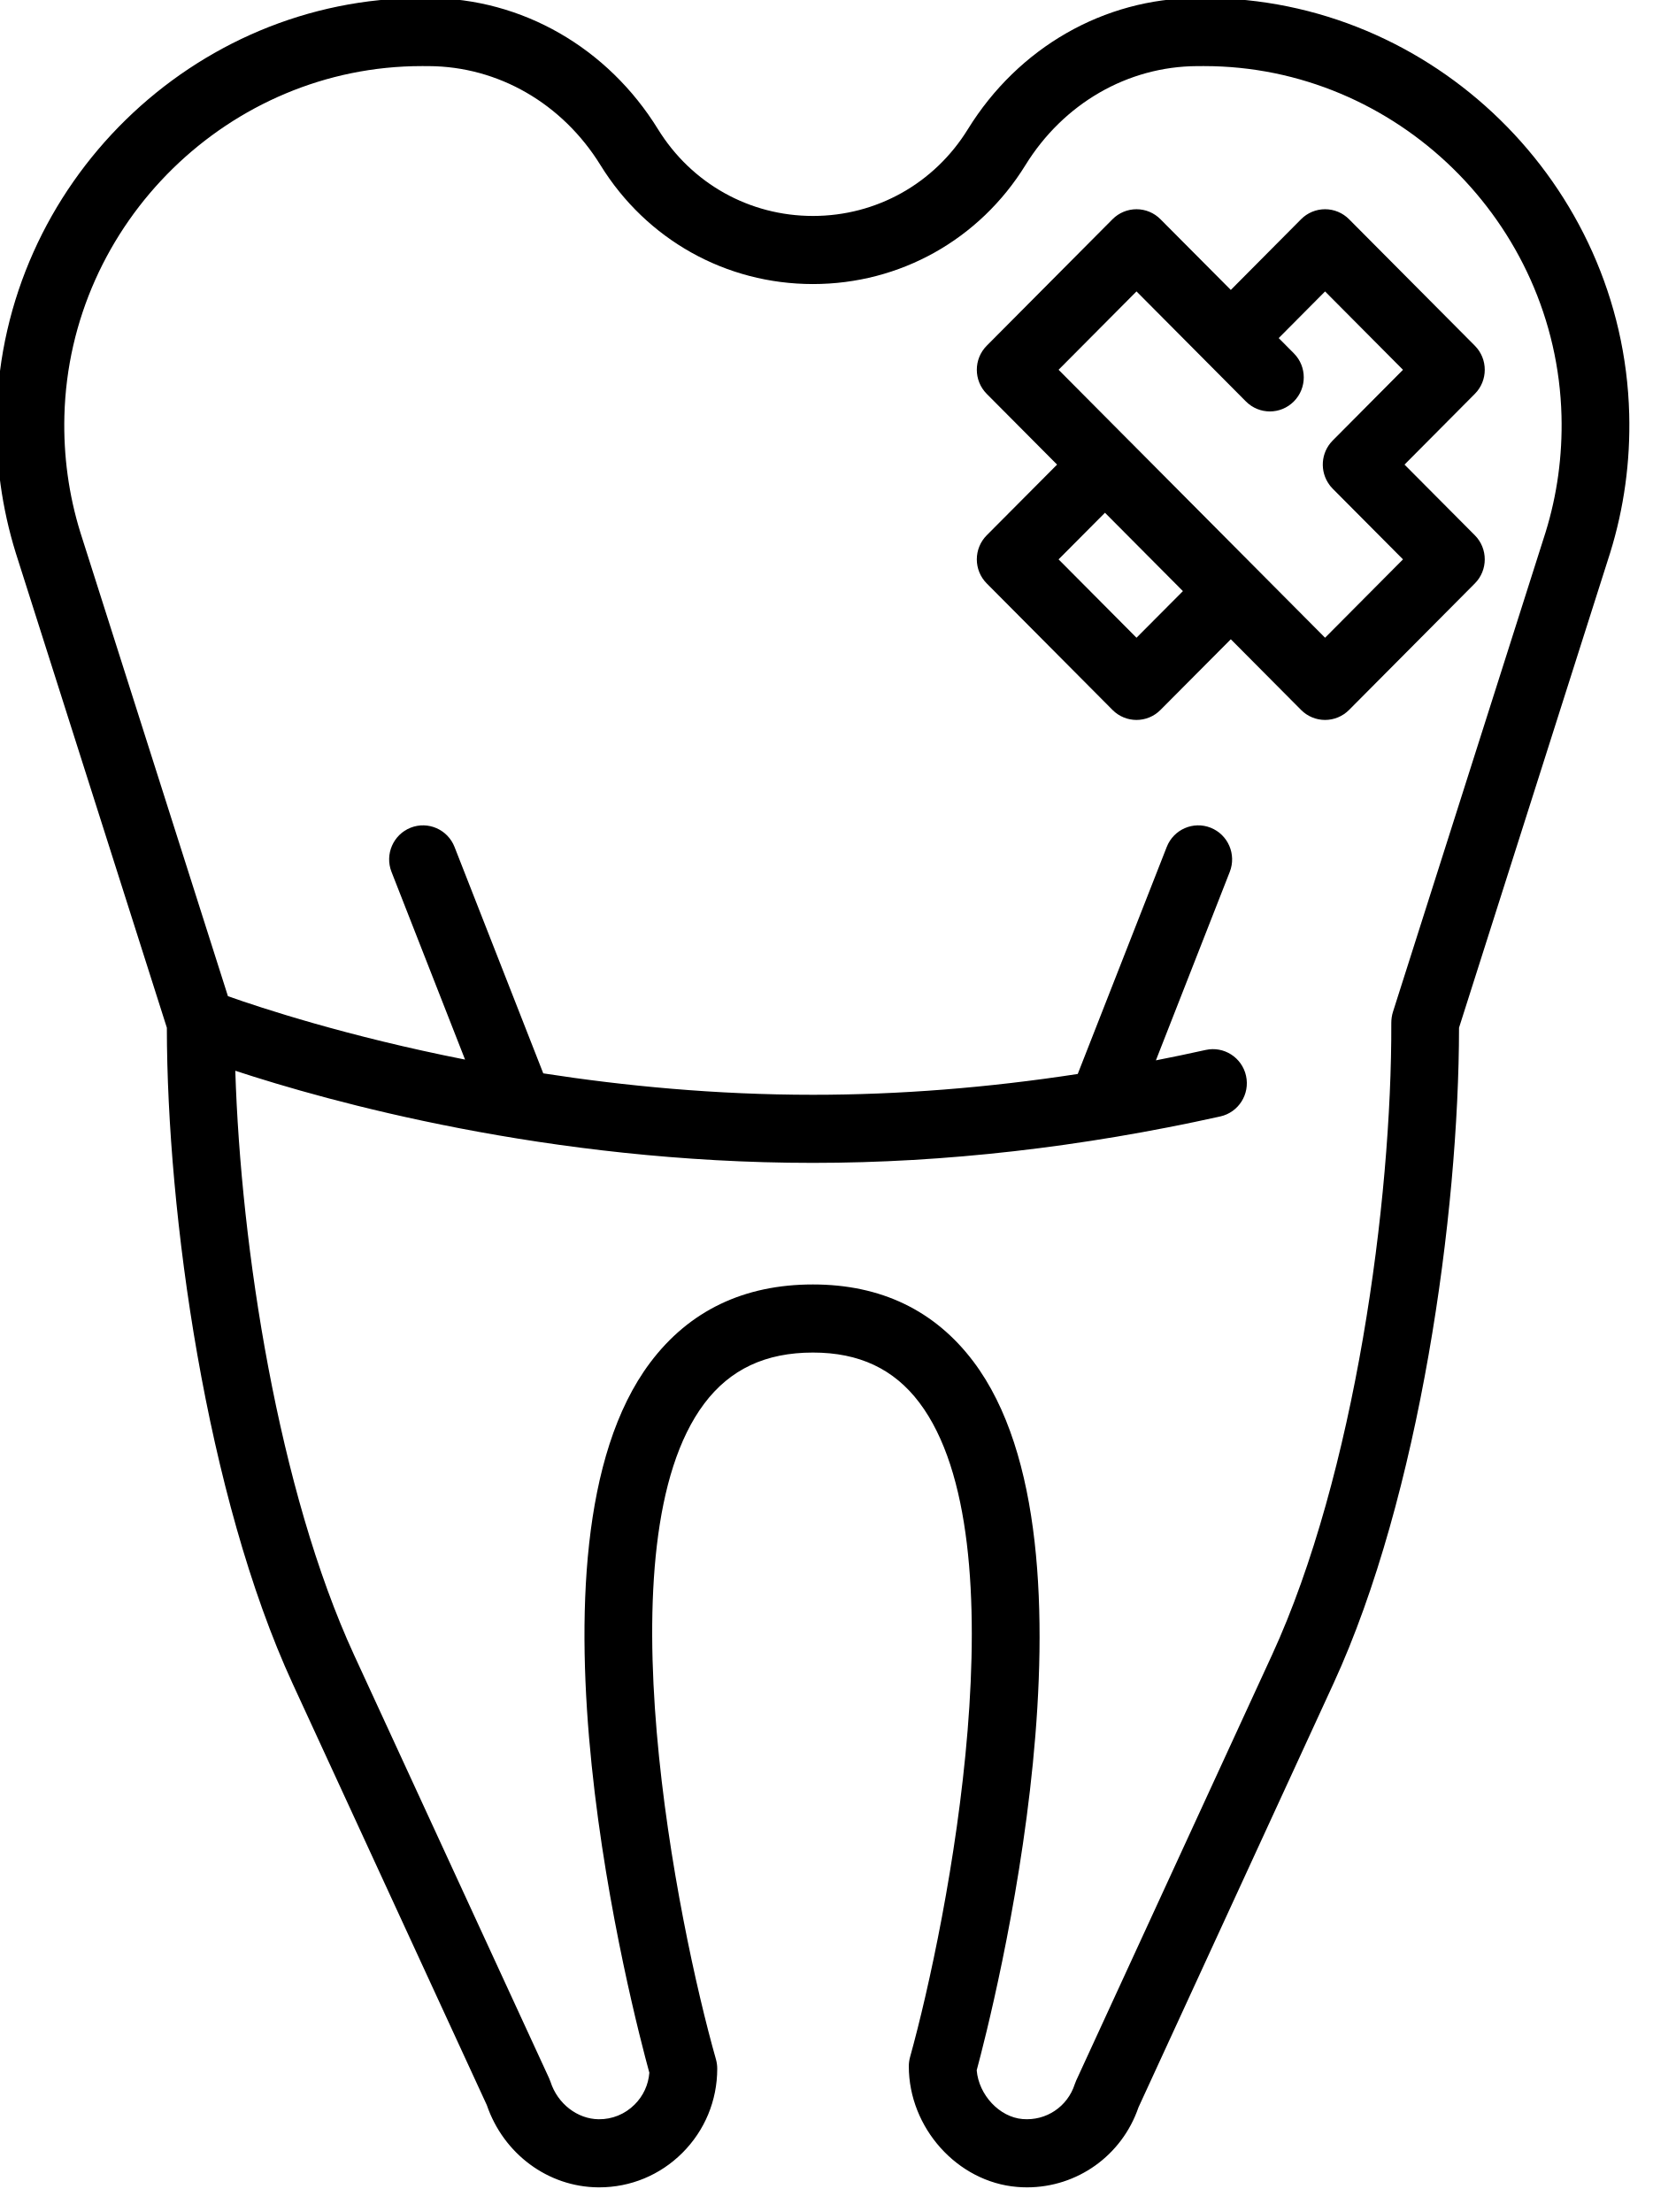
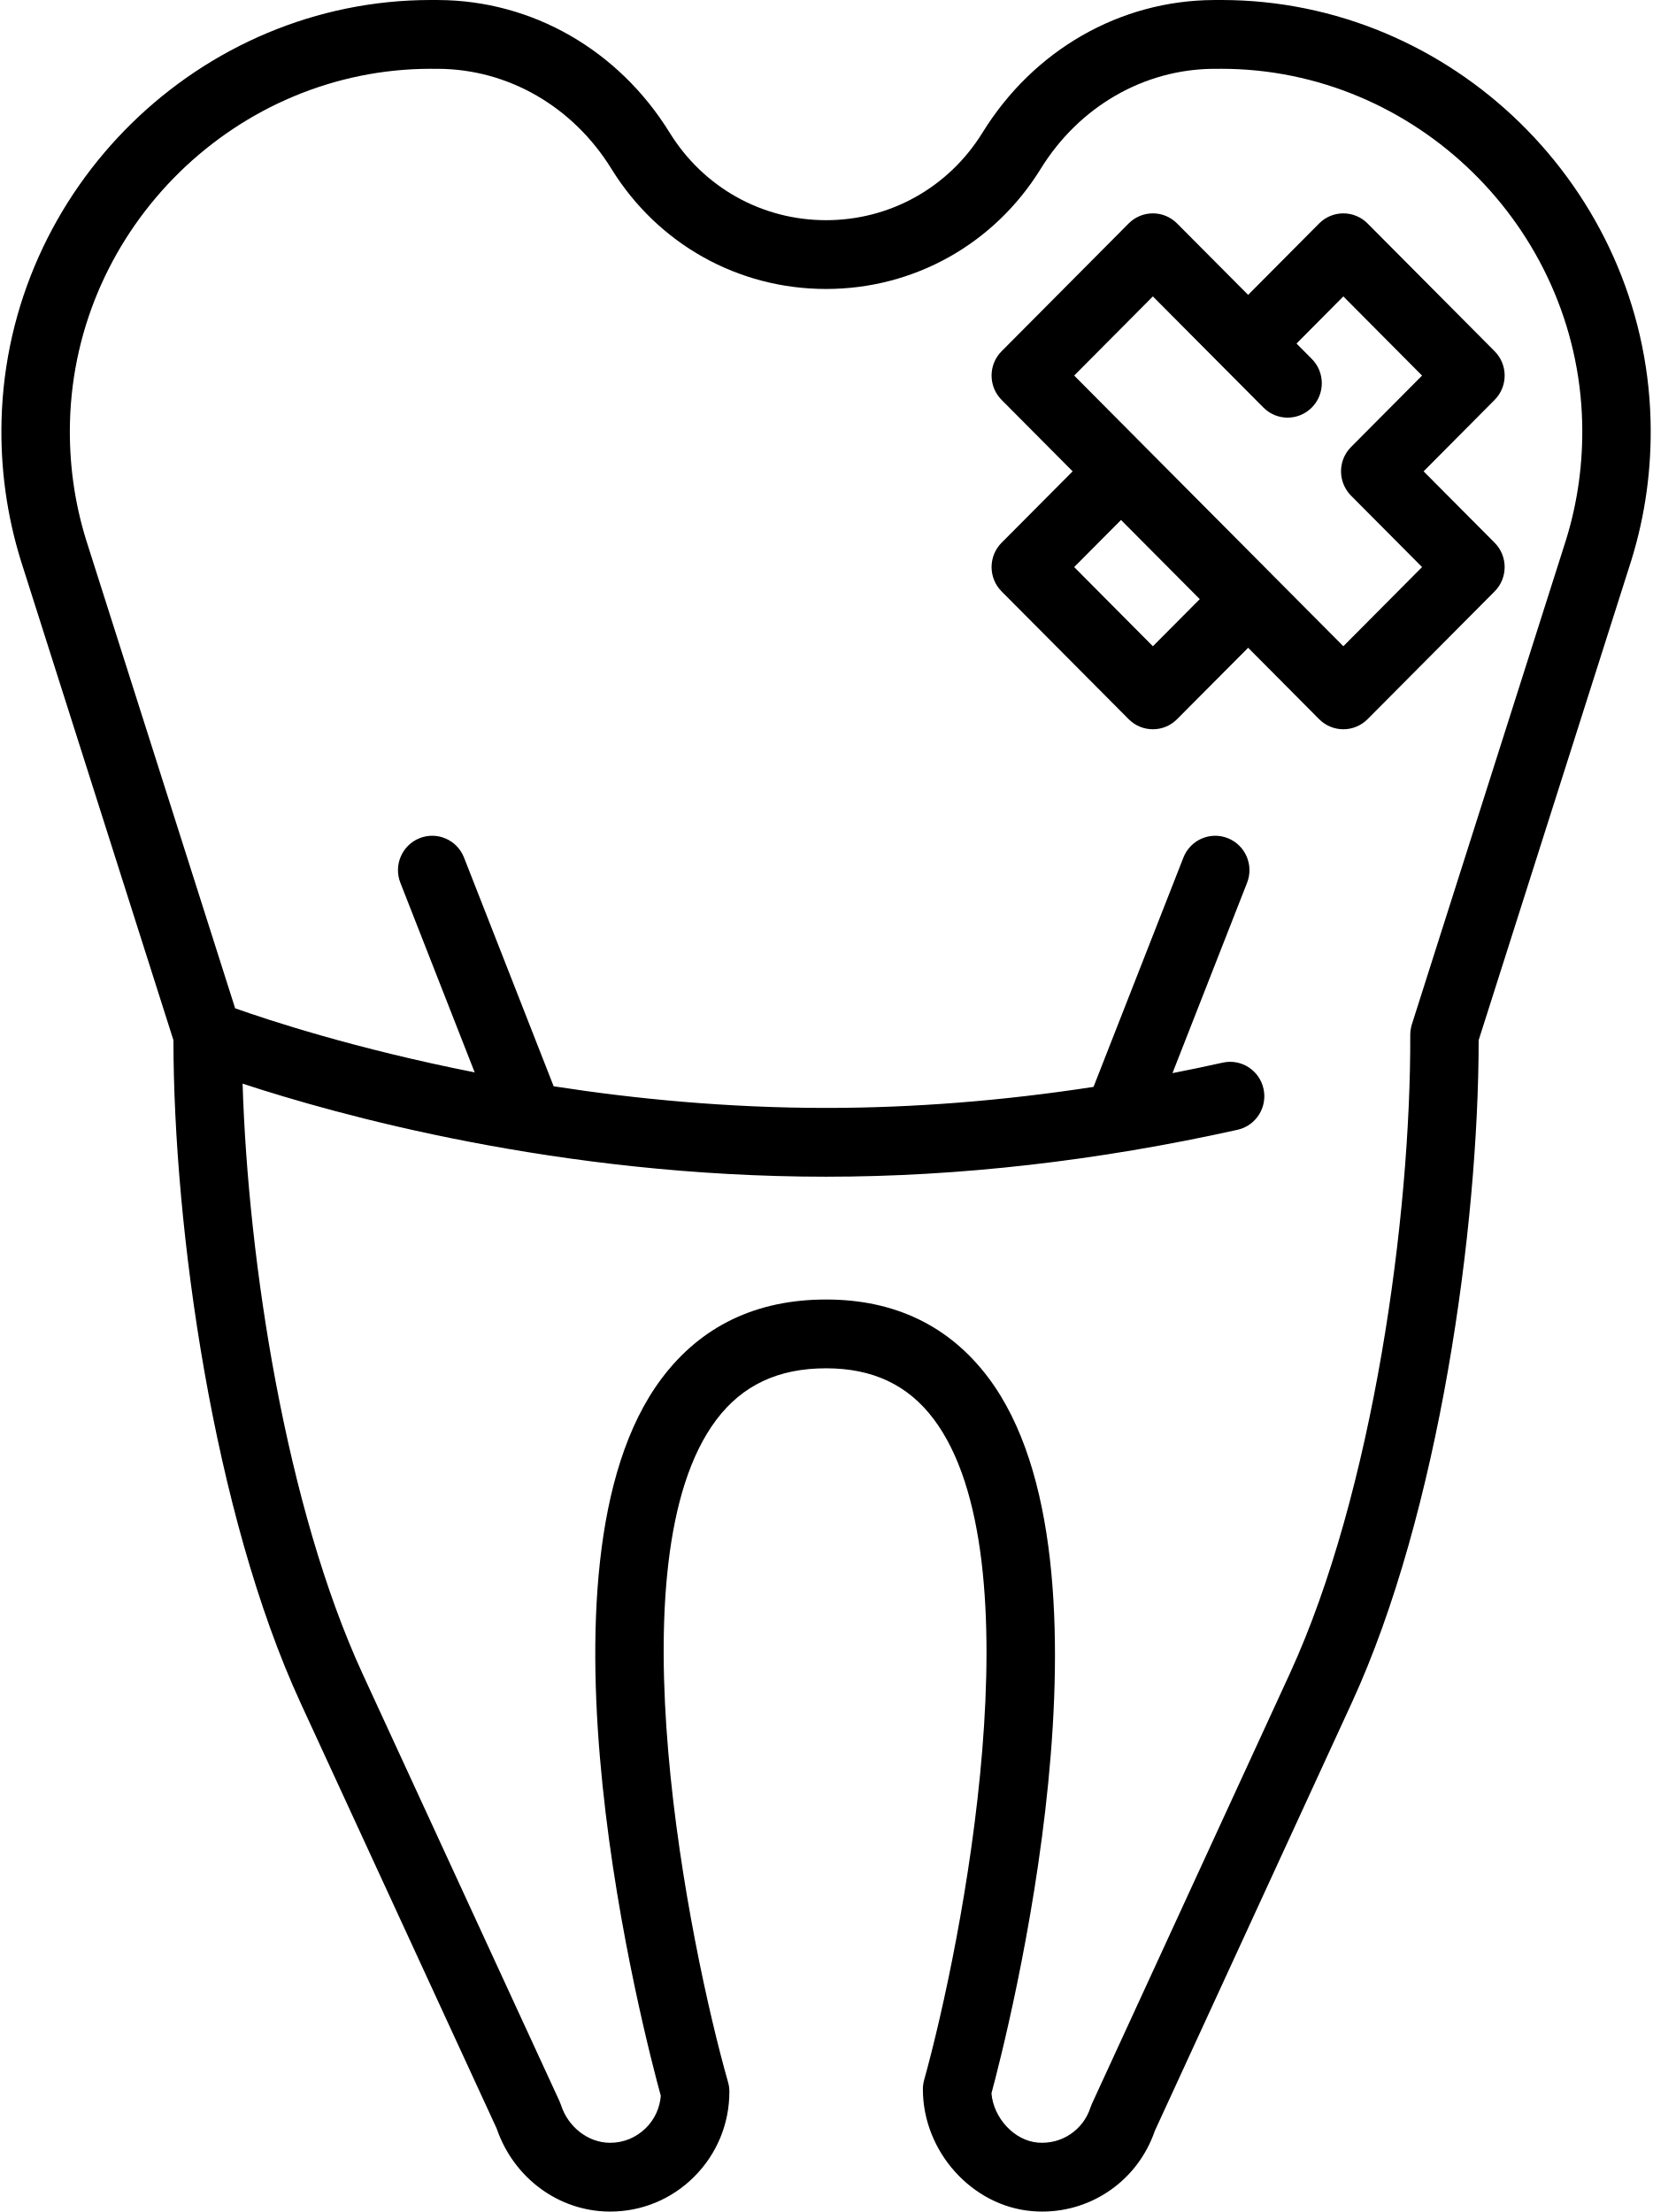
- <svg xmlns="http://www.w3.org/2000/svg" width="62" height="83">
-   <defs>
-     <clipPath id="clip_0">
-       <rect x="-158.583" y="-246.585" width="1809.72" height="2142.36" clip-rule="evenodd" />
-     </clipPath>
-   </defs>
-   <g clip-path="url(#clip_0)">
-     <path fill="rgb(0,0,0)" stroke="none" transform="matrix(0.99 0 0 0.99 -0.130371 -0.0751953)" d="M61.874 15.77C61.648 7.059 54.43 0 45.767 0C45.743 0 45.718 0 45.694 0L45.486 0.001C41.967 0.017 38.724 1.876 36.81 4.975C35.54 7.033 33.345 8.261 30.94 8.261C28.535 8.261 26.34 7.033 25.069 4.975C23.156 1.876 19.913 0.016 16.394 0.001L16.186 0C16.162 0 16.138 0 16.114 0C7.451 0 0.232 7.059 0.006 15.77C-0.041 17.564 0.202 19.334 0.731 21.039L6.455 39.029C6.46 46.069 7.945 56.777 11.226 63.898L18.581 79.863C19.215 81.713 20.898 82.962 22.797 82.98C22.811 82.98 22.825 82.98 22.839 82.98C24.027 82.98 25.143 82.518 25.988 81.677C26.842 80.826 27.313 79.69 27.313 78.481C27.313 78.361 27.296 78.242 27.264 78.127C25.807 72.991 22.888 58.516 26.819 53.277C27.798 51.973 29.146 51.34 30.94 51.34C32.69 51.34 34.009 51.96 34.973 53.238C38.893 58.431 36.047 72.905 34.62 78.044C34.589 78.157 34.573 78.274 34.573 78.391C34.573 80.726 36.414 82.777 38.676 82.964C38.802 82.975 38.927 82.98 39.051 82.98C40.954 82.98 42.649 81.778 43.276 79.95L50.666 63.886C53.939 56.771 55.421 46.072 55.425 39.028L61.152 21.029C61.678 19.334 61.921 17.564 61.874 15.77ZM58.704 20.252L52.919 38.434C52.878 38.563 52.858 38.712 52.858 38.847C52.882 45.6 51.477 55.977 48.337 62.803L40.917 78.93C40.896 78.977 40.877 79.025 40.861 79.073C40.587 79.923 39.778 80.466 38.887 80.392C38.004 80.319 37.224 79.474 37.146 78.543C37.736 76.352 42.276 58.647 37.019 51.679C35.557 49.741 33.512 48.759 30.94 48.759C28.322 48.759 26.247 49.756 24.77 51.723C19.505 58.739 24.137 76.439 24.74 78.636C24.704 79.093 24.509 79.517 24.181 79.843C23.817 80.206 23.332 80.405 22.821 80.399C22.013 80.391 21.263 79.81 20.997 78.986C20.981 78.937 20.962 78.889 20.94 78.842L13.555 62.813C10.679 56.57 9.256 47.359 9.049 40.659C12.563 41.816 20.898 44.151 30.94 44.151C35.928 44.151 41.121 43.559 46.377 42.391C47.069 42.237 47.506 41.549 47.353 40.852C47.2 40.157 46.514 39.717 45.823 39.871C45.193 40.011 44.564 40.142 43.937 40.265L46.736 33.122C46.996 32.459 46.672 31.71 46.012 31.448C45.353 31.187 44.608 31.513 44.348 32.176L40.975 40.781C37.564 41.305 34.205 41.57 30.94 41.57C27.257 41.57 23.787 41.234 20.72 40.758L17.357 32.176C17.097 31.513 16.351 31.187 15.692 31.448C15.033 31.71 14.709 32.459 14.969 33.122L17.756 40.236C13.28 39.352 10.021 38.276 8.77 37.833L3.179 20.262C2.737 18.836 2.533 17.348 2.572 15.837C2.761 8.515 8.83 2.581 16.114 2.581C16.134 2.581 16.155 2.581 16.175 2.581L16.383 2.582C19.012 2.594 21.445 3.997 22.889 6.336C24.631 9.158 27.641 10.842 30.94 10.842C34.239 10.842 37.249 9.158 38.992 6.336C40.436 3.997 42.868 2.594 45.497 2.582L45.706 2.581C45.726 2.581 45.746 2.581 45.767 2.581C53.05 2.581 59.118 8.515 59.308 15.837C59.347 17.347 59.143 18.836 58.704 20.252ZM56.024 15.004L53.359 17.685L56.024 20.364C56.525 20.868 56.525 21.686 56.024 22.189L51.256 26.985C51.015 27.227 50.688 27.363 50.348 27.363C50.008 27.363 49.681 27.227 49.44 26.985L46.776 24.305L44.109 26.985C43.859 27.237 43.53 27.363 43.202 27.363C42.873 27.363 42.545 27.237 42.294 26.985L37.526 22.189C37.285 21.947 37.15 21.619 37.15 21.277C37.15 20.934 37.285 20.606 37.526 20.364L40.192 17.685L37.526 15.004C37.025 14.5 37.025 13.683 37.526 13.179L42.294 8.384C42.535 8.142 42.862 8.006 43.202 8.006C43.542 8.006 43.869 8.142 44.109 8.384L46.776 11.065L49.44 8.384C49.681 8.142 50.007 8.006 50.348 8.006C50.688 8.006 51.015 8.142 51.256 8.384L56.024 13.179C56.525 13.683 56.525 14.5 56.024 15.004ZM47.685 21.569L50.348 24.247L53.301 21.277L50.637 18.598C50.609 18.57 50.583 18.54 50.558 18.51C50.555 18.506 50.552 18.503 50.549 18.5C50.537 18.485 50.527 18.469 50.515 18.454C50.141 17.949 50.181 17.232 50.637 16.773L53.301 14.092L50.348 11.122L48.591 12.89L49.164 13.467C49.666 13.97 49.666 14.788 49.164 15.292C48.663 15.796 47.85 15.796 47.349 15.292L43.202 11.121L40.249 14.091L42.915 16.773L42.915 16.773L42.916 16.773L47.683 21.567L47.685 21.569ZM43.202 24.247L40.249 21.277L42.007 19.51L44.961 22.48L43.202 24.247Z" fill-rule="evenodd" />
+ <svg xmlns="http://www.w3.org/2000/svg" width="62px" height="83px" viewBox="0 0 62 83" version="1.1">
+   <defs />
+   <g id="Page-1" stroke="none" stroke-width="1" fill="none" fill-rule="evenodd">
+     <g id="карта-услуг" transform="translate(-160, -249)" fill-rule="nonzero" fill="#000000">
+       <g id="filled-tooth" transform="translate(160, 249)">
+         <g id="Capa_1">
+           <path d="M61.926,15.771 C61.926,15.77 61.926,15.77 61.926,15.771 C61.7,7.059 54.482,0 45.819,0 C45.795,0 45.77,0 45.746,0 L45.538,0.001 C42.019,0.017 38.776,1.876 36.863,4.975 C35.592,7.033 33.397,8.262 30.992,8.262 C28.587,8.262 26.392,7.033 25.122,4.975 C23.208,1.876 19.965,0.016 16.446,0.001 L16.238,0 C16.214,0 16.19,0 16.166,0 C7.503,0 0.284,7.06 0.058,15.771 C0.012,17.565 0.255,19.334 0.784,21.04 L6.507,39.031 C6.512,46.072 7.998,56.78 11.278,63.901 L18.634,79.867 C19.267,81.717 20.95,82.966 22.849,82.984 C22.863,82.984 22.877,82.984 22.892,82.984 C24.079,82.984 25.196,82.522 26.04,81.681 C26.894,80.829 27.365,79.694 27.365,78.485 C27.365,78.365 27.349,78.246 27.316,78.131 C25.859,72.995 22.94,58.519 26.871,53.28 C27.85,51.976 29.198,51.342 30.992,51.342 C32.742,51.342 34.061,51.963 35.025,53.241 C38.945,58.434 36.099,72.909 34.672,78.048 C34.641,78.161 34.625,78.278 34.625,78.395 C34.625,80.73 36.466,82.781 38.728,82.968 C38.854,82.979 38.979,82.984 39.103,82.984 C41.006,82.984 42.701,81.782 43.328,79.953 L50.718,63.889 C53.991,56.774 55.473,46.074 55.477,39.03 L61.203,21.03 C61.729,19.334 61.973,17.565 61.926,15.771 Z M58.756,20.253 L52.971,38.436 C52.93,38.565 52.909,38.714 52.91,38.849 C52.933,45.603 51.528,55.98 48.388,62.806 L40.969,78.934 C40.948,78.981 40.929,79.029 40.913,79.077 C40.639,79.927 39.829,80.469 38.939,80.396 C38.056,80.323 37.276,79.477 37.198,78.546 C37.788,76.356 42.328,58.649 37.071,51.681 C35.609,49.744 33.564,48.761 30.992,48.761 C28.374,48.761 26.299,49.758 24.823,51.725 C19.557,58.742 24.189,76.443 24.792,78.64 C24.756,79.097 24.561,79.521 24.234,79.847 C23.869,80.21 23.384,80.409 22.873,80.403 C22.065,80.395 21.315,79.814 21.049,78.99 C21.033,78.941 21.014,78.893 20.993,78.846 L13.608,62.816 C10.732,56.572 9.308,47.361 9.102,40.661 C12.616,41.818 20.95,44.153 30.992,44.153 C35.98,44.153 41.173,43.561 46.428,42.393 C47.121,42.239 47.558,41.551 47.405,40.854 C47.252,40.158 46.566,39.719 45.874,39.873 C45.245,40.013 44.616,40.144 43.989,40.267 L46.788,33.124 C47.048,32.461 46.724,31.711 46.064,31.45 C45.405,31.189 44.66,31.514 44.4,32.177 L41.027,40.783 C37.616,41.307 34.257,41.572 30.992,41.572 C27.309,41.572 23.839,41.236 20.772,40.76 L17.409,32.177 C17.149,31.514 16.404,31.189 15.744,31.45 C15.085,31.711 14.761,32.461 15.021,33.124 L17.809,40.238 C13.333,39.354 10.073,38.278 8.822,37.834 L3.232,20.263 C2.79,18.837 2.586,17.348 2.625,15.838 C2.814,8.515 8.883,2.581 16.166,2.581 C16.186,2.581 16.207,2.581 16.227,2.582 L16.436,2.582 C19.065,2.594 21.497,3.997 22.941,6.337 C24.683,9.158 27.693,10.843 30.992,10.843 C34.292,10.843 37.301,9.158 39.044,6.337 C40.488,3.997 42.92,2.594 45.549,2.582 L45.757,2.582 C45.778,2.581 45.798,2.581 45.818,2.581 C53.101,2.581 59.17,8.515 59.36,15.838 L59.36,15.838 C59.399,17.348 59.195,18.837 58.756,20.253 Z M53.411,17.686 L56.076,15.005 C56.577,14.5 56.577,13.683 56.076,13.18 L51.308,8.384 C51.067,8.142 50.74,8.006 50.4,8.006 C50.059,8.006 49.733,8.142 49.492,8.384 L46.828,11.065 L44.161,8.384 C43.921,8.142 43.594,8.006 43.254,8.006 C42.913,8.006 42.587,8.142 42.346,8.384 L37.578,13.18 C37.077,13.683 37.077,14.501 37.578,15.005 L40.244,17.686 L37.578,20.365 C37.337,20.607 37.202,20.935 37.202,21.278 C37.202,21.62 37.337,21.949 37.578,22.191 L42.346,26.986 C42.597,27.238 42.925,27.364 43.254,27.364 C43.582,27.364 43.911,27.238 44.161,26.986 L46.828,24.306 L49.492,26.986 C49.733,27.228 50.059,27.364 50.4,27.364 C50.74,27.364 51.067,27.228 51.308,26.986 L56.076,22.191 C56.577,21.687 56.577,20.869 56.076,20.365 L53.411,17.686 Z M43.254,24.249 L40.301,21.278 L42.059,19.511 L45.013,22.481 L43.254,24.249 Z M50.4,24.248 L47.736,21.57 C47.736,21.57 47.736,21.569 47.736,21.569 C47.735,21.569 47.735,21.569 47.735,21.568 L42.967,16.774 C42.967,16.774 42.967,16.774 42.967,16.774 C42.967,16.774 42.967,16.774 42.967,16.774 L40.301,14.092 L43.254,11.122 L47.401,15.292 C47.902,15.797 48.715,15.797 49.216,15.292 C49.717,14.788 49.717,13.971 49.216,13.467 L48.643,12.891 L50.4,11.122 L53.353,14.093 L50.688,16.774 C50.232,17.233 50.193,17.95 50.567,18.455 C50.578,18.47 50.589,18.486 50.601,18.501 C50.604,18.504 50.607,18.507 50.61,18.511 C50.635,18.541 50.661,18.571 50.689,18.599 L53.353,21.278 L50.4,24.248 Z" id="Shape" />
+         </g>
+       </g>
+     </g>
  </g>
</svg>
